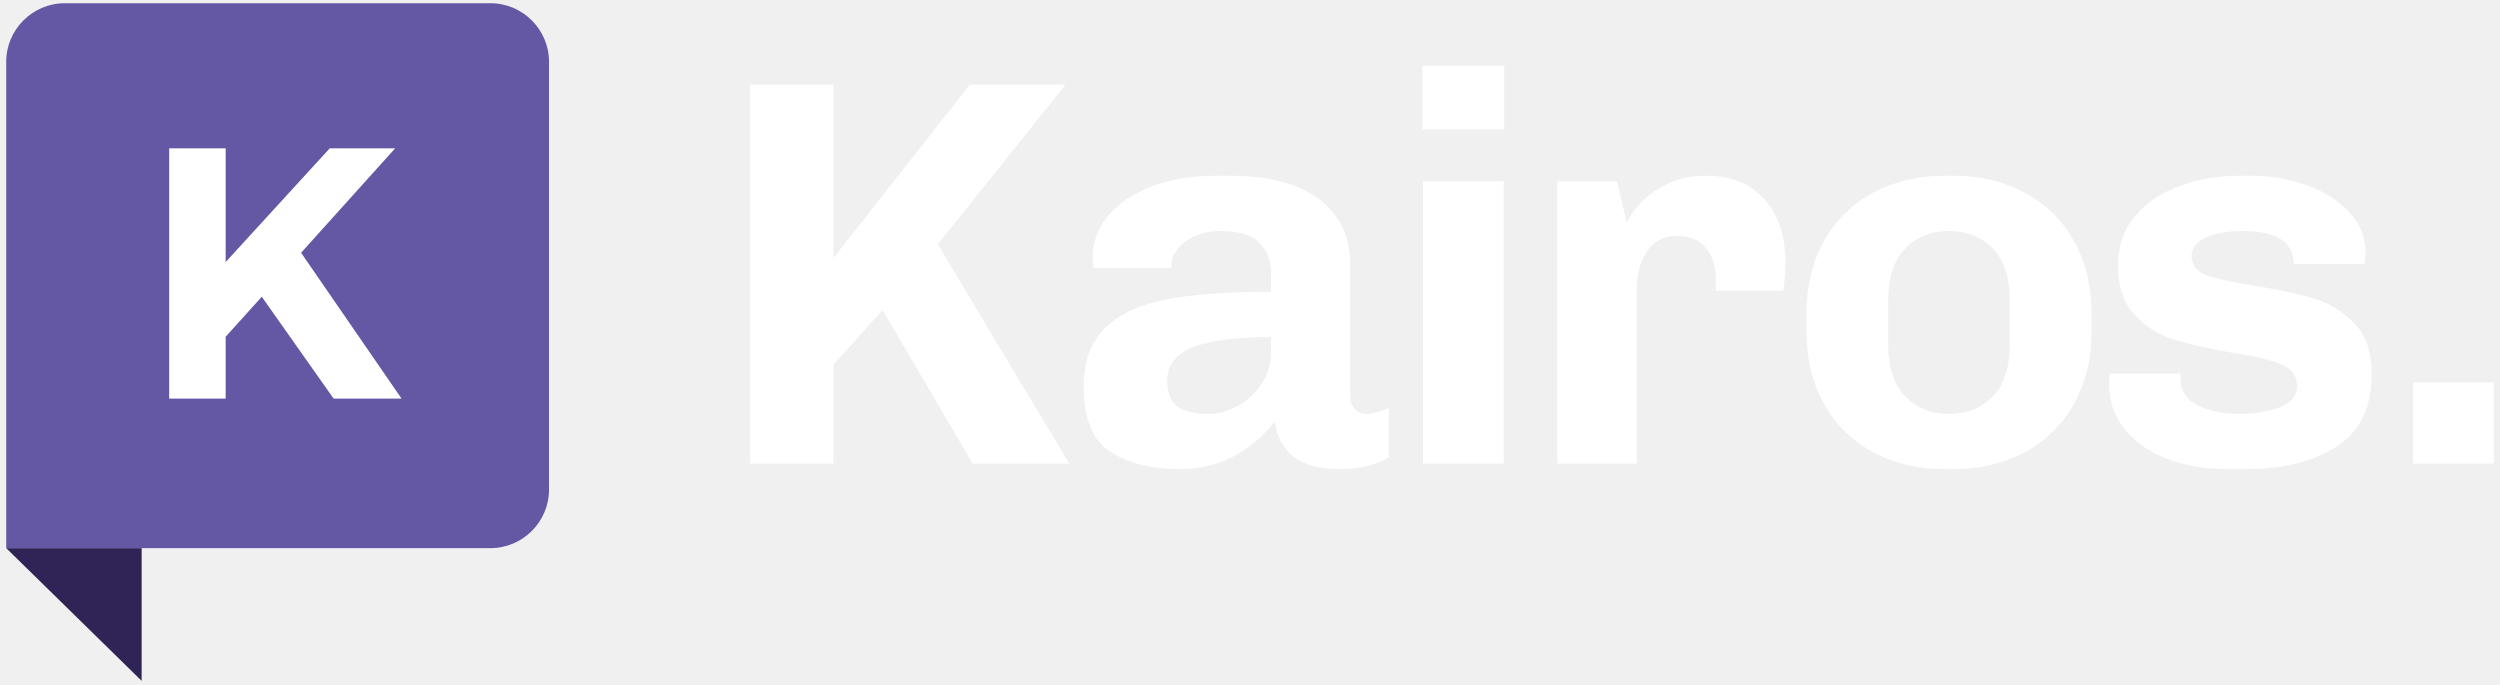
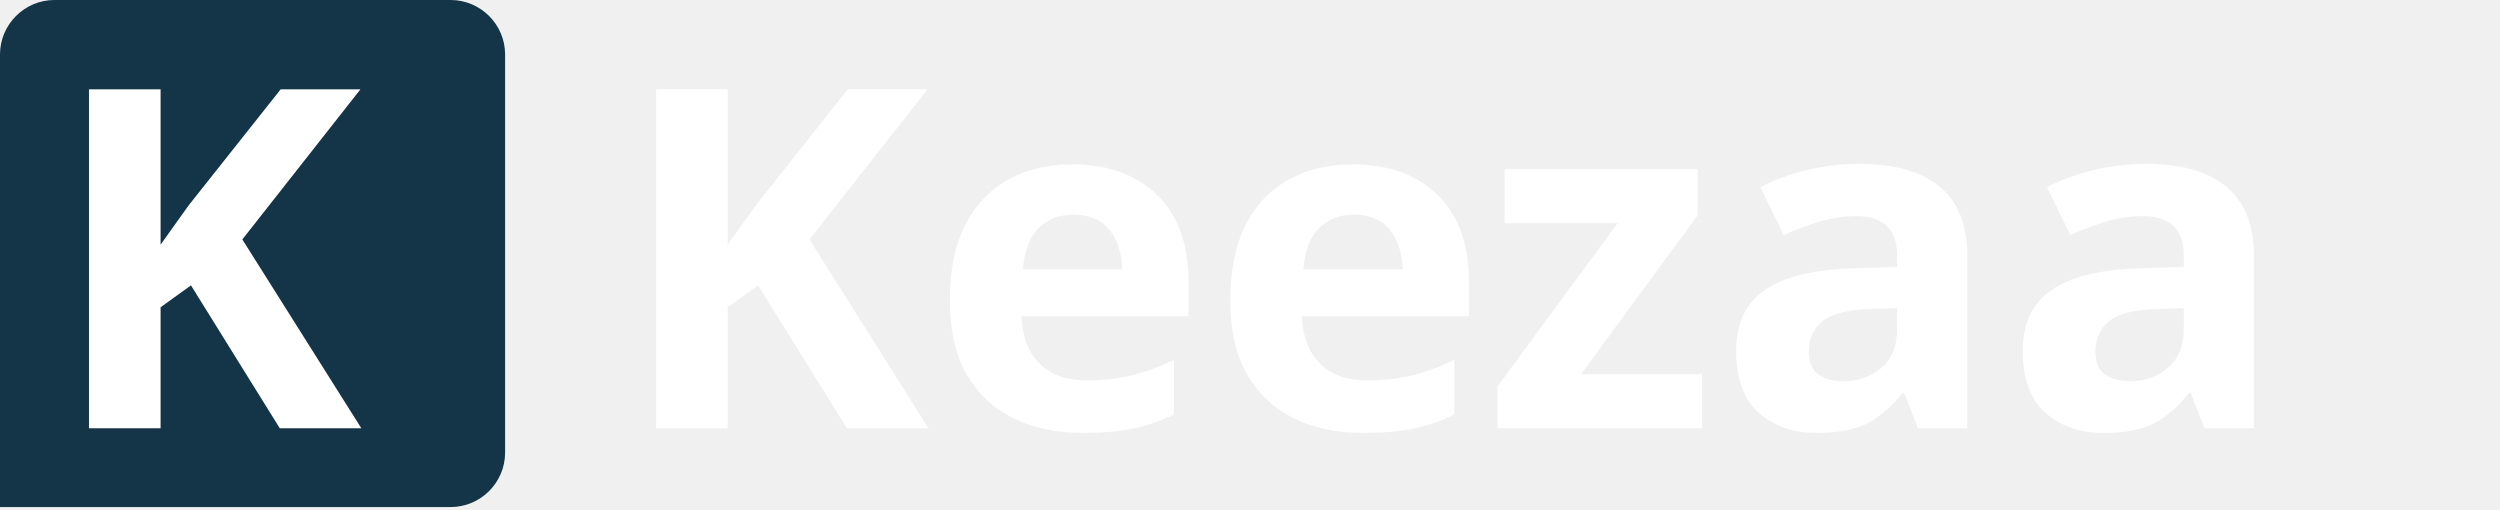
- <svg xmlns="http://www.w3.org/2000/svg" version="1.1" id="Layer_1" x="0px" y="0px" width="201px" height="55px" viewBox="0 0 201 55" enable-background="new 0 0 201 55" xml:space="preserve">
-   <g>
-     <g>
-       <polygon fill="#302356" points="11.388,54.74 0.5,44.07 11.388,44.07   " />
-       <path fill="#6457A4" d="M39.436,0.26H5.204C2.617,0.26,0.5,2.376,0.5,4.963V36.23v3.136v4.704h4.704H8.34h31.097    c2.587,0,4.704-2.117,4.704-4.704V4.963C44.14,2.376,42.023,0.26,39.436,0.26z" />
-       <path fill="#FFFFFF" d="M32.286,32.049h-5.462l-5.778-8.192l-2.903,3.22v4.973h-4.542V11.928h4.542v9.141l8.365-9.141h5.26    l-7.56,8.394L32.286,32.049z" />
+ <svg xmlns="http://www.w3.org/2000/svg" width="216px" height="44px" viewBox="0 0 216 44" version="1.1">
+   <g id="Page-1" stroke="none" stroke-width="1" fill="none" fill-rule="evenodd">
+     <g id="logo" transform="translate(0, -8)">
+       <g id="Group">
+         <path d="M38.936,8 L4.704,8 C2.117,8 0,10.116 0,12.703 L0,43.97 L0,47.106 L0,51.81 L4.704,51.81 L7.84,51.81 L38.937,51.81 C41.524,51.81 43.641,49.693 43.641,47.106 L43.641,12.703 C43.64,10.116 41.523,8 38.936,8 Z" id="Path" fill="#143448" />
+         <text id="K" font-family="Arial-Black, Arial Black" font-size="41" font-weight="700" fill="#FFFFFF">
+           <tspan x="4" y="45">K</tspan>
+         </text>
+       </g>
+       <text id="Keezaa" font-family="Arial-Black, Arial Black" font-size="41" font-weight="700" fill="#FFFFFF">
+         <tspan x="53" y="45">Keezaa</tspan>
+       </text>
    </g>
-     <path id="logotype" fill="#FFFFFF" d="M79.758,26.925l6.219,10.351h-7.774l-7.241-12.35l-3.954,4.398v7.952H60.3V6.801h6.708V20.75   L77.981,6.801h7.685L75.404,19.639C77.921,23.845,79.372,26.274,79.758,26.925z M110.81,33.1c0.355-0.118,0.636-0.222,0.844-0.311   v3.998c-1.096,0.622-2.399,0.933-3.909,0.933c-1.629,0-2.873-0.333-3.731-1c-0.859-0.666-1.363-1.606-1.51-2.821   c-2.073,2.547-4.62,3.82-7.641,3.82c-2.251,0-4.102-0.459-5.553-1.377c-1.451-0.918-2.177-2.665-2.177-5.242   c0-2.103,0.6-3.709,1.799-4.82c1.2-1.111,2.866-1.858,4.998-2.243c2.132-0.384,4.887-0.578,8.263-0.578v-1.51   c0-1.006-0.318-1.821-0.955-2.443c-0.637-0.622-1.666-0.933-3.088-0.933c-0.829,0-1.54,0.141-2.132,0.422   c-0.593,0.282-1.044,0.63-1.355,1.044c-0.311,0.415-0.466,0.8-0.466,1.155v0.355h-6.264c-0.06-0.355-0.089-0.622-0.089-0.8   c0-1.273,0.422-2.413,1.266-3.421c0.844-1.006,2.021-1.791,3.532-2.354c1.51-0.562,3.243-0.844,5.198-0.844h0.933   c3.199,0,5.626,0.63,7.285,1.888c1.658,1.259,2.488,2.984,2.488,5.175v10.484c0,0.533,0.126,0.933,0.377,1.199   c0.251,0.267,0.555,0.4,0.911,0.4C110.128,33.278,110.454,33.218,110.81,33.1z M102.191,27.102c-2.814,0-4.909,0.274-6.286,0.822   c-1.377,0.548-2.066,1.444-2.066,2.688c0,0.977,0.274,1.666,0.822,2.066c0.548,0.4,1.384,0.6,2.51,0.6   c0.77,0,1.54-0.207,2.31-0.622c0.77-0.414,1.414-1.006,1.933-1.777c0.518-0.77,0.777-1.628,0.777-2.577V27.102z M114.363,10.399   h6.575V5.29h-6.575V10.399z M114.408,37.276h6.486V14.575h-6.486V37.276z M137.153,14.131c-1.274,0-2.377,0.252-3.31,0.755   c-0.933,0.504-1.644,1.052-2.132,1.644c-0.489,0.593-0.793,1.052-0.911,1.377l-0.8-3.332h-4.798v22.701h6.397V23.238   c0-1.214,0.273-2.228,0.822-3.043c0.548-0.814,1.34-1.222,2.377-1.222c1.095,0,1.895,0.333,2.399,1   c0.503,0.666,0.755,1.459,0.755,2.377v1.022h5.42c0.029-0.178,0.067-0.489,0.111-0.933c0.044-0.444,0.067-0.889,0.067-1.333   c0-2.103-0.555-3.791-1.666-5.064C140.773,14.768,139.196,14.131,137.153,14.131z M166.717,19.328   c0.962,1.688,1.444,3.673,1.444,5.953v1.288c0,2.281-0.482,4.265-1.444,5.953c-0.963,1.688-2.288,2.976-3.976,3.865   c-1.688,0.888-3.584,1.333-5.686,1.333h-0.711c-2.103,0-3.998-0.444-5.686-1.333s-3.014-2.177-3.976-3.865   c-0.963-1.688-1.444-3.672-1.444-5.953v-1.288c0-2.28,0.481-4.265,1.444-5.953c0.962-1.688,2.288-2.976,3.976-3.865   c1.688-0.888,3.583-1.333,5.686-1.333h0.711c2.103,0,3.998,0.444,5.686,1.333C164.429,16.352,165.754,17.64,166.717,19.328z    M161.586,24.126c0-1.806-0.452-3.183-1.355-4.131c-0.904-0.948-2.081-1.422-3.532-1.422c-1.451,0-2.629,0.474-3.532,1.422   c-0.904,0.948-1.355,2.325-1.355,4.131v3.598c0,1.807,0.451,3.184,1.355,4.131c0.903,0.948,2.08,1.422,3.532,1.422   c1.451,0,2.628-0.473,3.532-1.422c0.903-0.947,1.355-2.325,1.355-4.131V24.126z M186.085,24.015   c-1.229-0.37-2.836-0.718-4.82-1.044c-1.748-0.266-3.028-0.548-3.843-0.844c-0.815-0.296-1.222-0.814-1.222-1.555   c0-0.622,0.378-1.111,1.133-1.466c0.755-0.355,1.755-0.533,2.999-0.533c2.724,0,4.087,0.888,4.087,2.665h5.686   c0-0.029,0.015-0.14,0.044-0.333c0.029-0.192,0.044-0.407,0.044-0.644c0-1.184-0.429-2.243-1.288-3.176   c-0.859-0.933-1.992-1.658-3.398-2.177c-1.407-0.518-2.895-0.777-4.465-0.777h-0.889c-1.777,0-3.414,0.274-4.909,0.822   c-1.496,0.548-2.695,1.362-3.598,2.443c-0.904,1.082-1.355,2.392-1.355,3.932c0,1.688,0.436,3.006,1.31,3.954   c0.873,0.948,1.917,1.614,3.132,1.999c1.214,0.385,2.769,0.741,4.664,1.066c1.806,0.267,3.139,0.578,3.998,0.933   c0.859,0.355,1.288,0.948,1.288,1.777c0,0.77-0.466,1.333-1.399,1.688c-0.933,0.355-1.992,0.533-3.176,0.533   c-1.362,0-2.503-0.229-3.421-0.689c-0.918-0.459-1.377-1.206-1.377-2.243v-0.311h-5.686l-0.044,0.888   c0,1.333,0.407,2.518,1.222,3.554c0.814,1.037,1.947,1.837,3.398,2.399c1.451,0.562,3.094,0.844,4.931,0.844h1.466   c2.932,0,5.346-0.6,7.241-1.799c1.895-1.199,2.843-3.146,2.843-5.842c0-1.747-0.459-3.102-1.377-4.065   C188.388,25.052,187.314,24.386,186.085,24.015z M194.014,30.745v6.53h6.486v-6.53H194.014z" />
  </g>
</svg>
